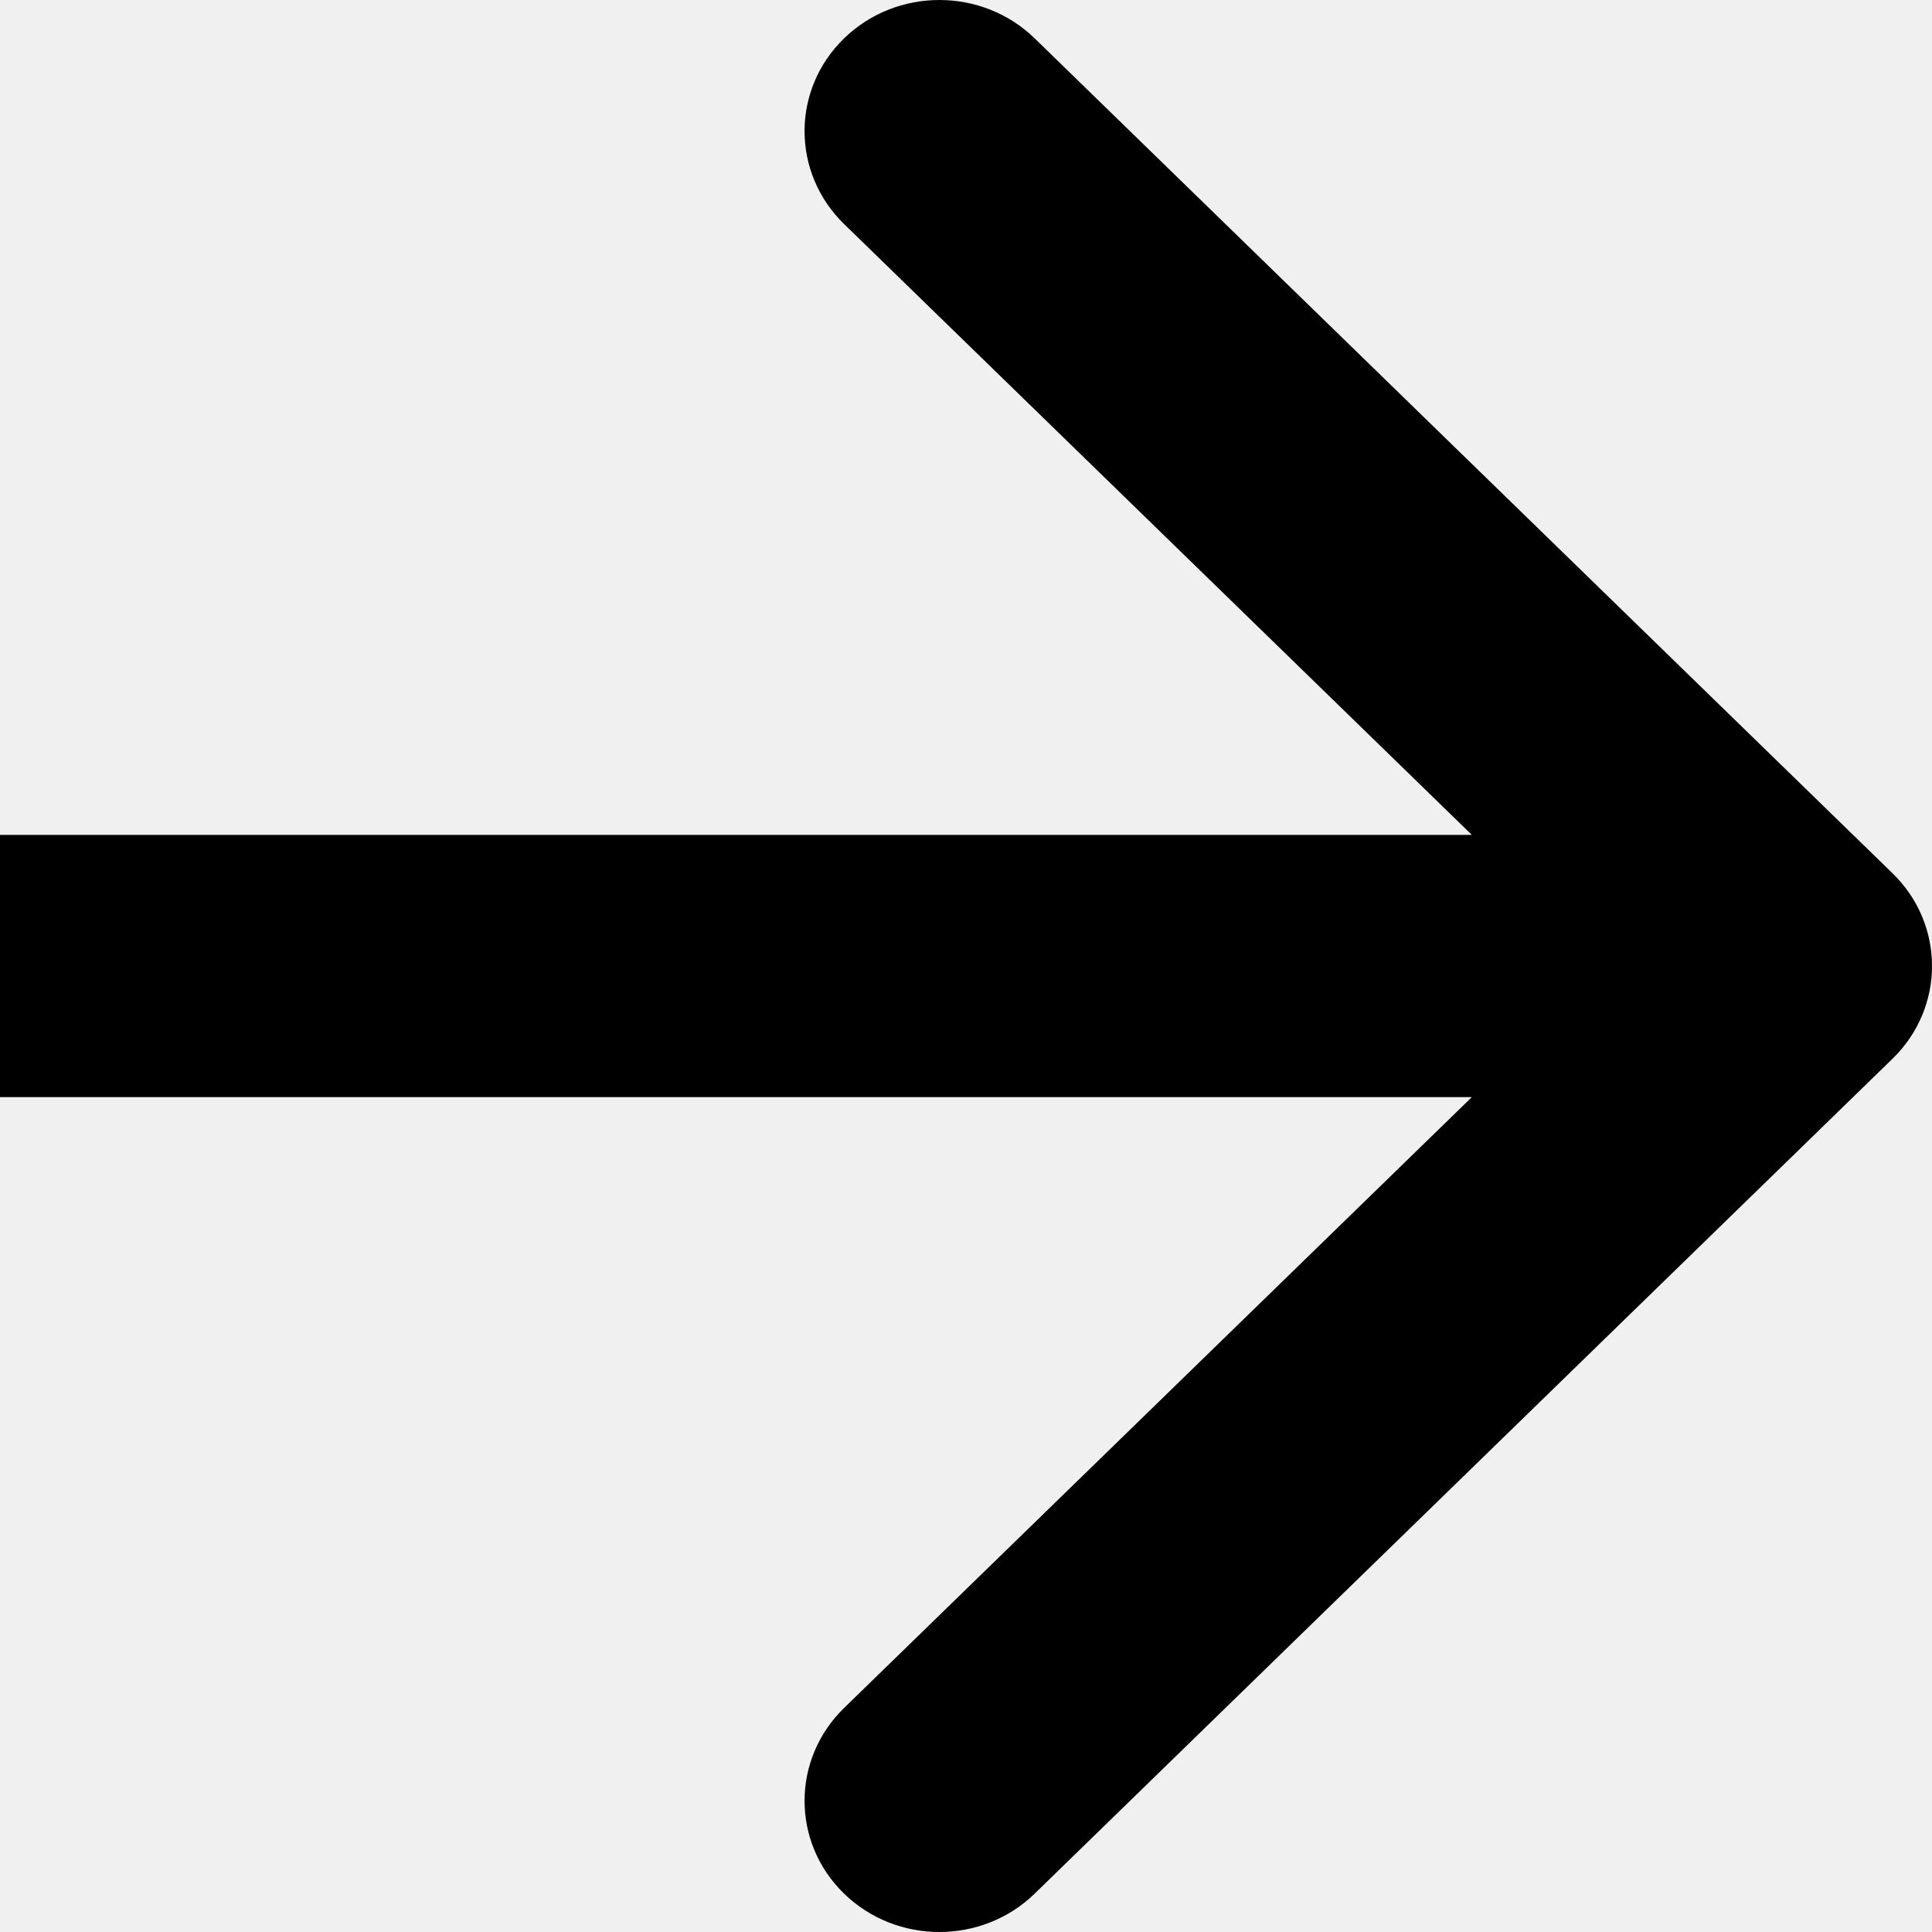
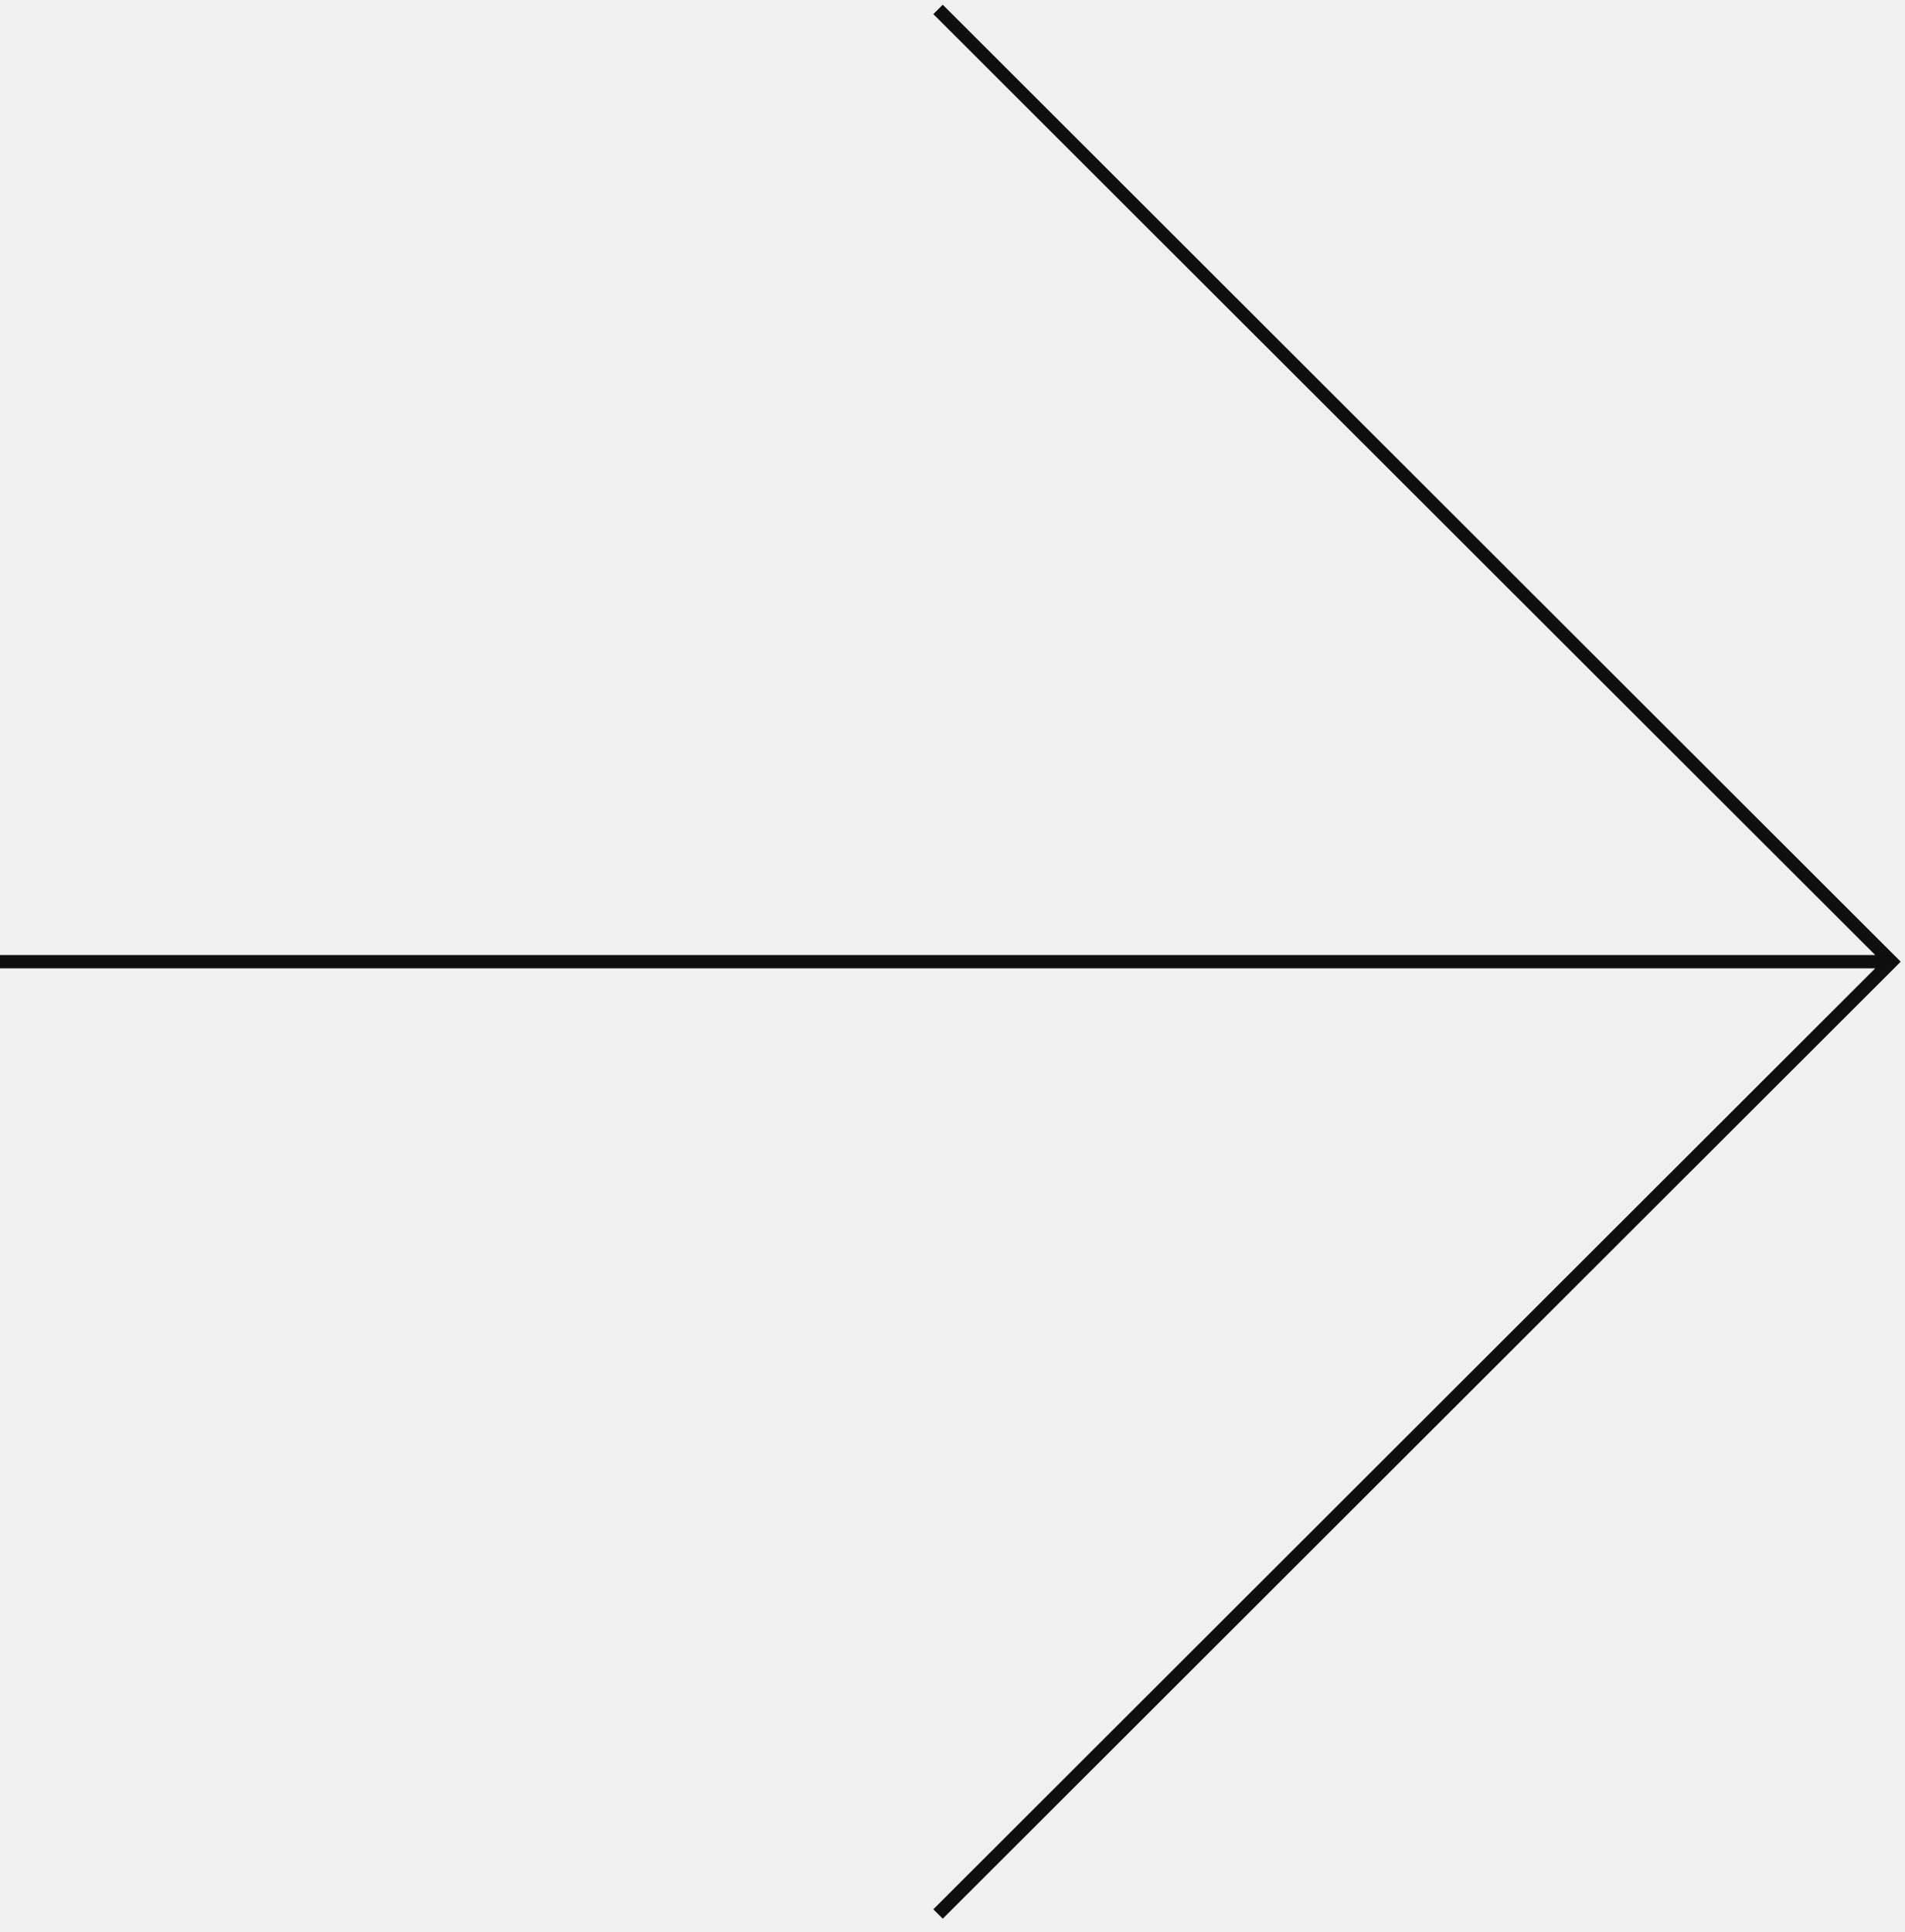
- <svg xmlns="http://www.w3.org/2000/svg" viewBox="0 0 16 16" fill="none">
-   <path fill-rule="evenodd" clip-rule="evenodd" d="M8.569 0.318L15.673 7.232C16.109 7.656 16.109 8.344 15.673 8.768L8.569 15.682C8.133 16.106 7.426 16.106 6.99 15.682C6.554 15.258 6.554 14.57 6.99 14.145L12.189 9.086L-7.94356e-07 9.086L-6.04409e-07 6.914L12.189 6.914L6.99 1.855C6.554 1.43 6.554 0.742 6.99 0.318C7.426 -0.106 8.133 -0.106 8.569 0.318Z" fill="currentColor" />
+ <svg xmlns="http://www.w3.org/2000/svg" fill="none" viewBox="0 0 143 145">
+   <path fill="#fff" d="m142.354 71.853.353.353-.353.353-71.572 71.501-.707-.707 70.717-70.647H0v-1h140.792L70.075 1.061l.707-.707L142.354 71.853Z" style="mix-blend-mode:difference" />
</svg>
